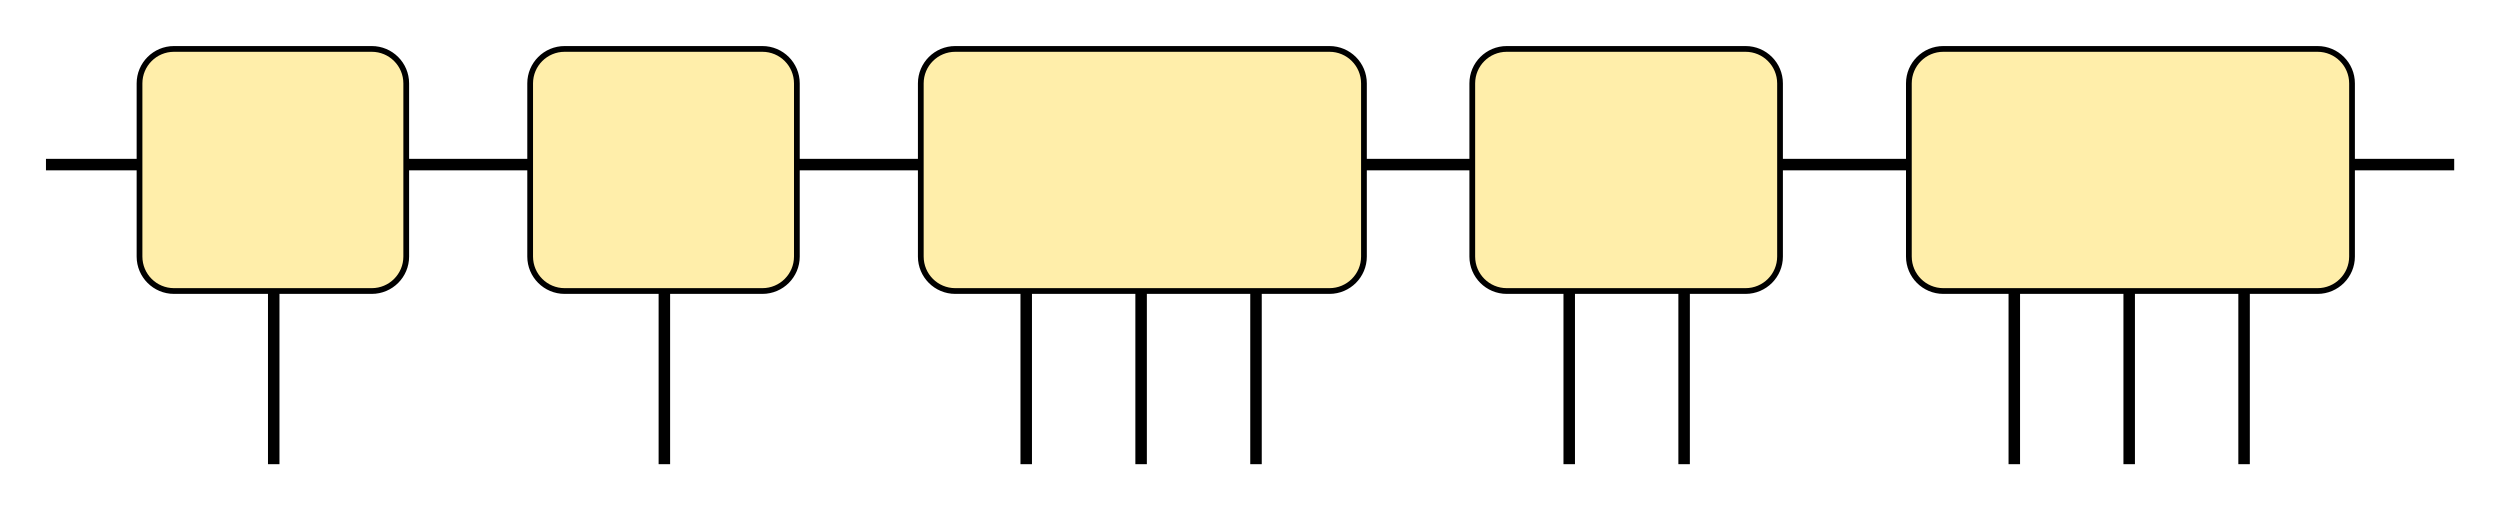
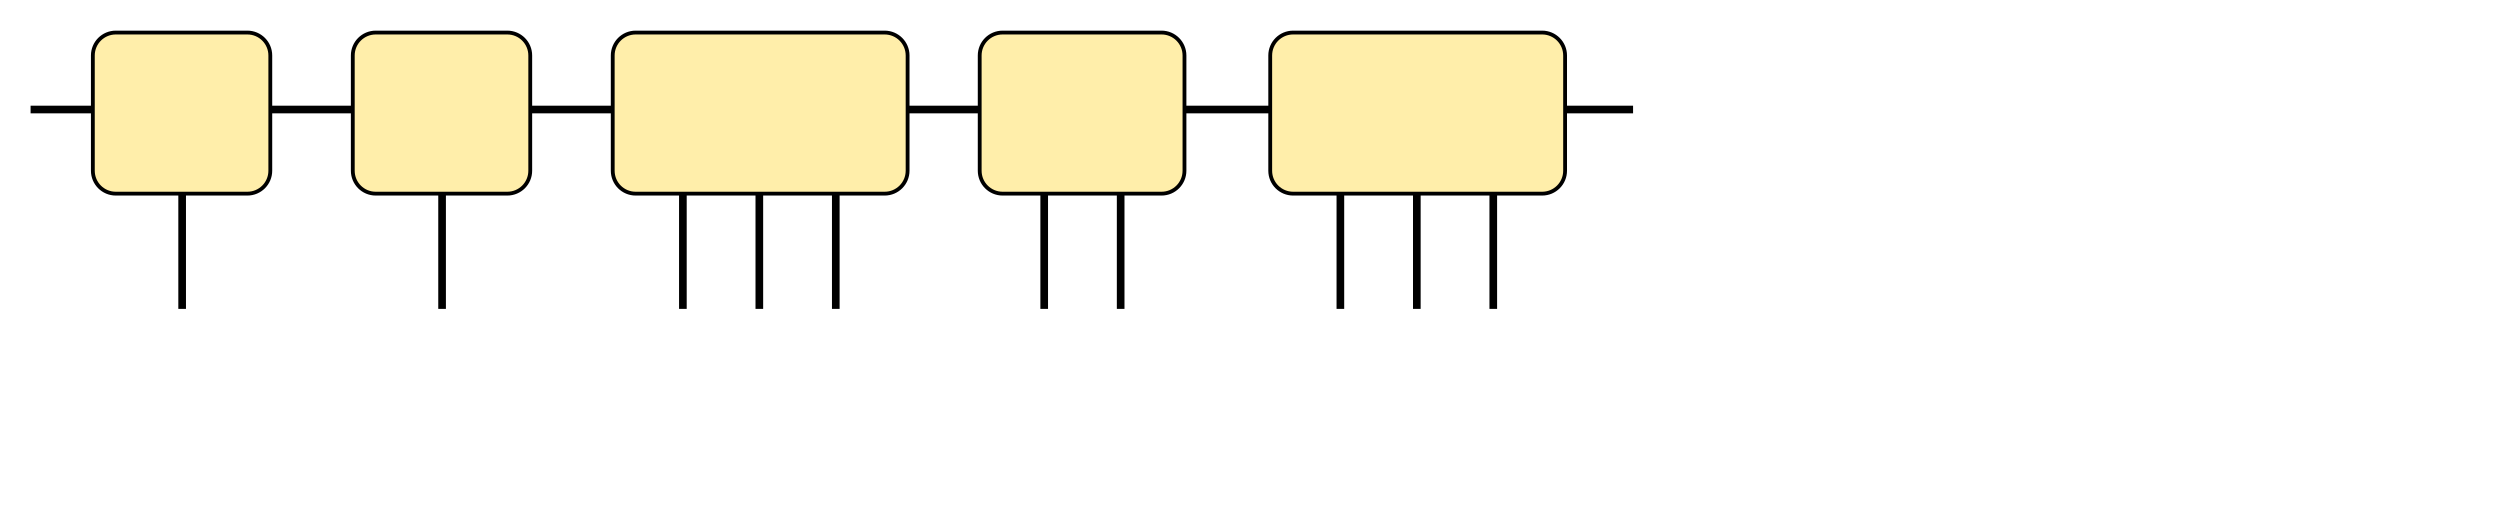
- <svg xmlns="http://www.w3.org/2000/svg" width="217.594" height="44.406" id="svg73625" version="1.1">
-   <defs id="defs73627" />
-   <g id="layer1" transform="translate(-455.6875,-552.3125)">
-     <path style="fill:none;stroke:#000000;stroke-width:1px;stroke-linecap:butt;stroke-linejoin:miter;stroke-opacity:1" d="m 479.512,564.187 0,28.527" id="path5165" />
-     <path id="path5167" d="m 513.512,564.187 0,28.527" style="fill:none;stroke:#000000;stroke-width:1px;stroke-linecap:butt;stroke-linejoin:miter;stroke-opacity:1" />
-     <path style="fill:none;stroke:#000000;stroke-width:1px;stroke-linecap:butt;stroke-linejoin:miter;stroke-opacity:1" d="m 545.007,564.187 0,28.527" id="path5169" />
-     <path id="path5171" d="m 555.007,564.187 0,28.527" style="fill:none;stroke:#000000;stroke-width:1px;stroke-linecap:butt;stroke-linejoin:miter;stroke-opacity:1" />
-     <path style="fill:none;stroke:#000000;stroke-width:1px;stroke-linecap:butt;stroke-linejoin:miter;stroke-opacity:1" d="m 565.007,564.187 0,28.527" id="path5173" />
-     <path id="path5175" d="m 592.269,564.187 0,28.527" style="fill:none;stroke:#000000;stroke-width:1px;stroke-linecap:butt;stroke-linejoin:miter;stroke-opacity:1" />
-     <path style="fill:none;stroke:#000000;stroke-width:1px;stroke-linecap:butt;stroke-linejoin:miter;stroke-opacity:1" d="m 602.269,564.187 0,28.527" id="path5177" />
-     <path id="path5179" d="m 631.007,564.187 0,28.527" style="fill:none;stroke:#000000;stroke-width:1px;stroke-linecap:butt;stroke-linejoin:miter;stroke-opacity:1" />
-     <path style="fill:none;stroke:#000000;stroke-width:1px;stroke-linecap:butt;stroke-linejoin:miter;stroke-opacity:1" d="m 641.007,564.187 0,28.527" id="path5181" />
-     <path id="path5183" d="m 651.007,564.187 0,28.527" style="fill:none;stroke:#000000;stroke-width:1px;stroke-linecap:butt;stroke-linejoin:miter;stroke-opacity:1" />
-     <path style="fill:none;stroke:#000000;stroke-width:1px;stroke-linecap:butt;stroke-linejoin:miter;stroke-opacity:1" d="m 459.688,566.638 209.607,0" id="path5163" />
-     <rect ry="3" rx="3" y="556.571" x="467.831" height="21.071" width="23.214" id="rect11957-6" style="fill:#ffeeaa;fill-opacity:1;stroke:#000000;stroke-width:0.5;stroke-linecap:round;stroke-linejoin:miter;stroke-miterlimit:4;stroke-opacity:1;stroke-dasharray:none;stroke-dashoffset:0" />
-     <rect style="fill:#ffeeaa;fill-opacity:1;stroke:#000000;stroke-width:0.5;stroke-linecap:round;stroke-linejoin:miter;stroke-miterlimit:4;stroke-opacity:1;stroke-dasharray:none;stroke-dashoffset:0" id="rect5153" width="23.214" height="21.071" x="501.831" y="556.571" rx="3" ry="3" />
-     <rect ry="3" rx="3" y="556.571" x="535.831" height="21.071" width="38.571" id="rect5155" style="fill:#ffeeaa;fill-opacity:1;stroke:#000000;stroke-width:0.5;stroke-linecap:round;stroke-linejoin:miter;stroke-miterlimit:4;stroke-opacity:1;stroke-dasharray:none;stroke-dashoffset:0" />
-     <rect style="fill:#ffeeaa;fill-opacity:1;stroke:#000000;stroke-width:0.5;stroke-linecap:round;stroke-linejoin:miter;stroke-miterlimit:4;stroke-opacity:1;stroke-dasharray:none;stroke-dashoffset:0" id="rect5157" width="26.786" height="21.071" x="583.831" y="556.571" rx="3" ry="3" />
-     <rect style="fill:#ffeeaa;fill-opacity:1;stroke:#000000;stroke-width:0.5;stroke-linecap:round;stroke-linejoin:miter;stroke-miterlimit:4;stroke-opacity:1;stroke-dasharray:none;stroke-dashoffset:0" id="rect5161" width="38.571" height="21.071" x="621.831" y="556.571" rx="3" ry="3" />
+ <svg xmlns="http://www.w3.org/2000/svg" width="327pt" height="66pt" viewBox="0 0 327 66" version="1.1">
+   <g id="surface1">
+     <path style="fill:none;stroke-width:1;stroke-linecap:butt;stroke-linejoin:miter;stroke:rgb(0%,0%,0%);stroke-opacity:1;stroke-miterlimit:4;" d="M 479.512 564.188 L 479.512 592.715 " transform="matrix(1,0,0,1,-455.6875,-552.3125)" />
+     <path style="fill:none;stroke-width:1;stroke-linecap:butt;stroke-linejoin:miter;stroke:rgb(0%,0%,0%);stroke-opacity:1;stroke-miterlimit:4;" d="M 513.512 564.188 L 513.512 592.715 " transform="matrix(1,0,0,1,-455.6875,-552.3125)" />
+     <path style="fill:none;stroke-width:1;stroke-linecap:butt;stroke-linejoin:miter;stroke:rgb(0%,0%,0%);stroke-opacity:1;stroke-miterlimit:4;" d="M 545.008 564.188 L 545.008 592.715 " transform="matrix(1,0,0,1,-455.6875,-552.3125)" />
+     <path style="fill:none;stroke-width:1;stroke-linecap:butt;stroke-linejoin:miter;stroke:rgb(0%,0%,0%);stroke-opacity:1;stroke-miterlimit:4;" d="M 555.008 564.188 L 555.008 592.715 " transform="matrix(1,0,0,1,-455.6875,-552.3125)" />
+     <path style="fill:none;stroke-width:1;stroke-linecap:butt;stroke-linejoin:miter;stroke:rgb(0%,0%,0%);stroke-opacity:1;stroke-miterlimit:4;" d="M 565.008 564.188 L 565.008 592.715 " transform="matrix(1,0,0,1,-455.6875,-552.3125)" />
+     <path style="fill:none;stroke-width:1;stroke-linecap:butt;stroke-linejoin:miter;stroke:rgb(0%,0%,0%);stroke-opacity:1;stroke-miterlimit:4;" d="M 592.27 564.188 L 592.27 592.715 " transform="matrix(1,0,0,1,-455.6875,-552.3125)" />
+     <path style="fill:none;stroke-width:1;stroke-linecap:butt;stroke-linejoin:miter;stroke:rgb(0%,0%,0%);stroke-opacity:1;stroke-miterlimit:4;" d="M 602.27 564.188 L 602.27 592.715 " transform="matrix(1,0,0,1,-455.6875,-552.3125)" />
+     <path style="fill:none;stroke-width:1;stroke-linecap:butt;stroke-linejoin:miter;stroke:rgb(0%,0%,0%);stroke-opacity:1;stroke-miterlimit:4;" d="M 631.008 564.188 L 631.008 592.715 " transform="matrix(1,0,0,1,-455.6875,-552.3125)" />
+     <path style="fill:none;stroke-width:1;stroke-linecap:butt;stroke-linejoin:miter;stroke:rgb(0%,0%,0%);stroke-opacity:1;stroke-miterlimit:4;" d="M 641.008 564.188 L 641.008 592.715 " transform="matrix(1,0,0,1,-455.6875,-552.3125)" />
+     <path style="fill:none;stroke-width:1;stroke-linecap:butt;stroke-linejoin:miter;stroke:rgb(0%,0%,0%);stroke-opacity:1;stroke-miterlimit:4;" d="M 651.008 564.188 L 651.008 592.715 " transform="matrix(1,0,0,1,-455.6875,-552.3125)" />
+     <path style="fill:none;stroke-width:1;stroke-linecap:butt;stroke-linejoin:miter;stroke:rgb(0%,0%,0%);stroke-opacity:1;stroke-miterlimit:4;" d="M 459.688 566.637 L 669.293 566.637 " transform="matrix(1,0,0,1,-455.6875,-552.3125)" />
+     <path style="fill-rule:nonzero;fill:rgb(100%,93.333%,66.667%);fill-opacity:1;stroke-width:0.5;stroke-linecap:round;stroke-linejoin:miter;stroke:rgb(0%,0%,0%);stroke-opacity:1;stroke-miterlimit:4;" d="M 470.832 556.57 L 488.043 556.57 C 489.703 556.57 491.043 557.914 491.043 559.57 L 491.043 574.641 C 491.043 576.301 489.703 577.641 488.043 577.641 L 470.832 577.641 C 469.172 577.641 467.832 576.301 467.832 574.641 L 467.832 559.57 C 467.832 557.914 469.172 556.57 470.832 556.57 Z M 470.832 556.57 " transform="matrix(1,0,0,1,-455.6875,-552.3125)" />
+     <path style="fill-rule:nonzero;fill:rgb(100%,93.333%,66.667%);fill-opacity:1;stroke-width:0.5;stroke-linecap:round;stroke-linejoin:miter;stroke:rgb(0%,0%,0%);stroke-opacity:1;stroke-miterlimit:4;" d="M 504.832 556.57 L 522.043 556.57 C 523.703 556.57 525.043 557.914 525.043 559.57 L 525.043 574.641 C 525.043 576.301 523.703 577.641 522.043 577.641 L 504.832 577.641 C 503.172 577.641 501.832 576.301 501.832 574.641 L 501.832 559.57 C 501.832 557.914 503.172 556.57 504.832 556.57 Z M 504.832 556.57 " transform="matrix(1,0,0,1,-455.6875,-552.3125)" />
+     <path style="fill-rule:nonzero;fill:rgb(100%,93.333%,66.667%);fill-opacity:1;stroke-width:0.5;stroke-linecap:round;stroke-linejoin:miter;stroke:rgb(0%,0%,0%);stroke-opacity:1;stroke-miterlimit:4;" d="M 538.832 556.57 L 571.402 556.57 C 573.059 556.57 574.402 557.914 574.402 559.57 L 574.402 574.641 C 574.402 576.301 573.059 577.641 571.402 577.641 L 538.832 577.641 C 537.172 577.641 535.832 576.301 535.832 574.641 L 535.832 559.57 C 535.832 557.914 537.172 556.57 538.832 556.57 Z M 538.832 556.57 " transform="matrix(1,0,0,1,-455.6875,-552.3125)" />
+     <path style="fill-rule:nonzero;fill:rgb(100%,93.333%,66.667%);fill-opacity:1;stroke-width:0.5;stroke-linecap:round;stroke-linejoin:miter;stroke:rgb(0%,0%,0%);stroke-opacity:1;stroke-miterlimit:4;" d="M 586.832 556.57 L 607.617 556.57 C 609.273 556.57 610.617 557.914 610.617 559.57 L 610.617 574.641 C 610.617 576.301 609.273 577.641 607.617 577.641 L 586.832 577.641 C 585.172 577.641 583.832 576.301 583.832 574.641 L 583.832 559.57 C 583.832 557.914 585.172 556.57 586.832 556.57 Z M 586.832 556.57 " transform="matrix(1,0,0,1,-455.6875,-552.3125)" />
+     <path style="fill-rule:nonzero;fill:rgb(100%,93.333%,66.667%);fill-opacity:1;stroke-width:0.5;stroke-linecap:round;stroke-linejoin:miter;stroke:rgb(0%,0%,0%);stroke-opacity:1;stroke-miterlimit:4;" d="M 624.832 556.57 L 657.402 556.57 C 659.059 556.57 660.402 557.914 660.402 559.57 L 660.402 574.641 C 660.402 576.301 659.059 577.641 657.402 577.641 L 624.832 577.641 C 623.172 577.641 621.832 576.301 621.832 574.641 L 621.832 559.57 C 621.832 557.914 623.172 556.57 624.832 556.57 Z M 624.832 556.57 " transform="matrix(1,0,0,1,-455.6875,-552.3125)" />
  </g>
</svg>
